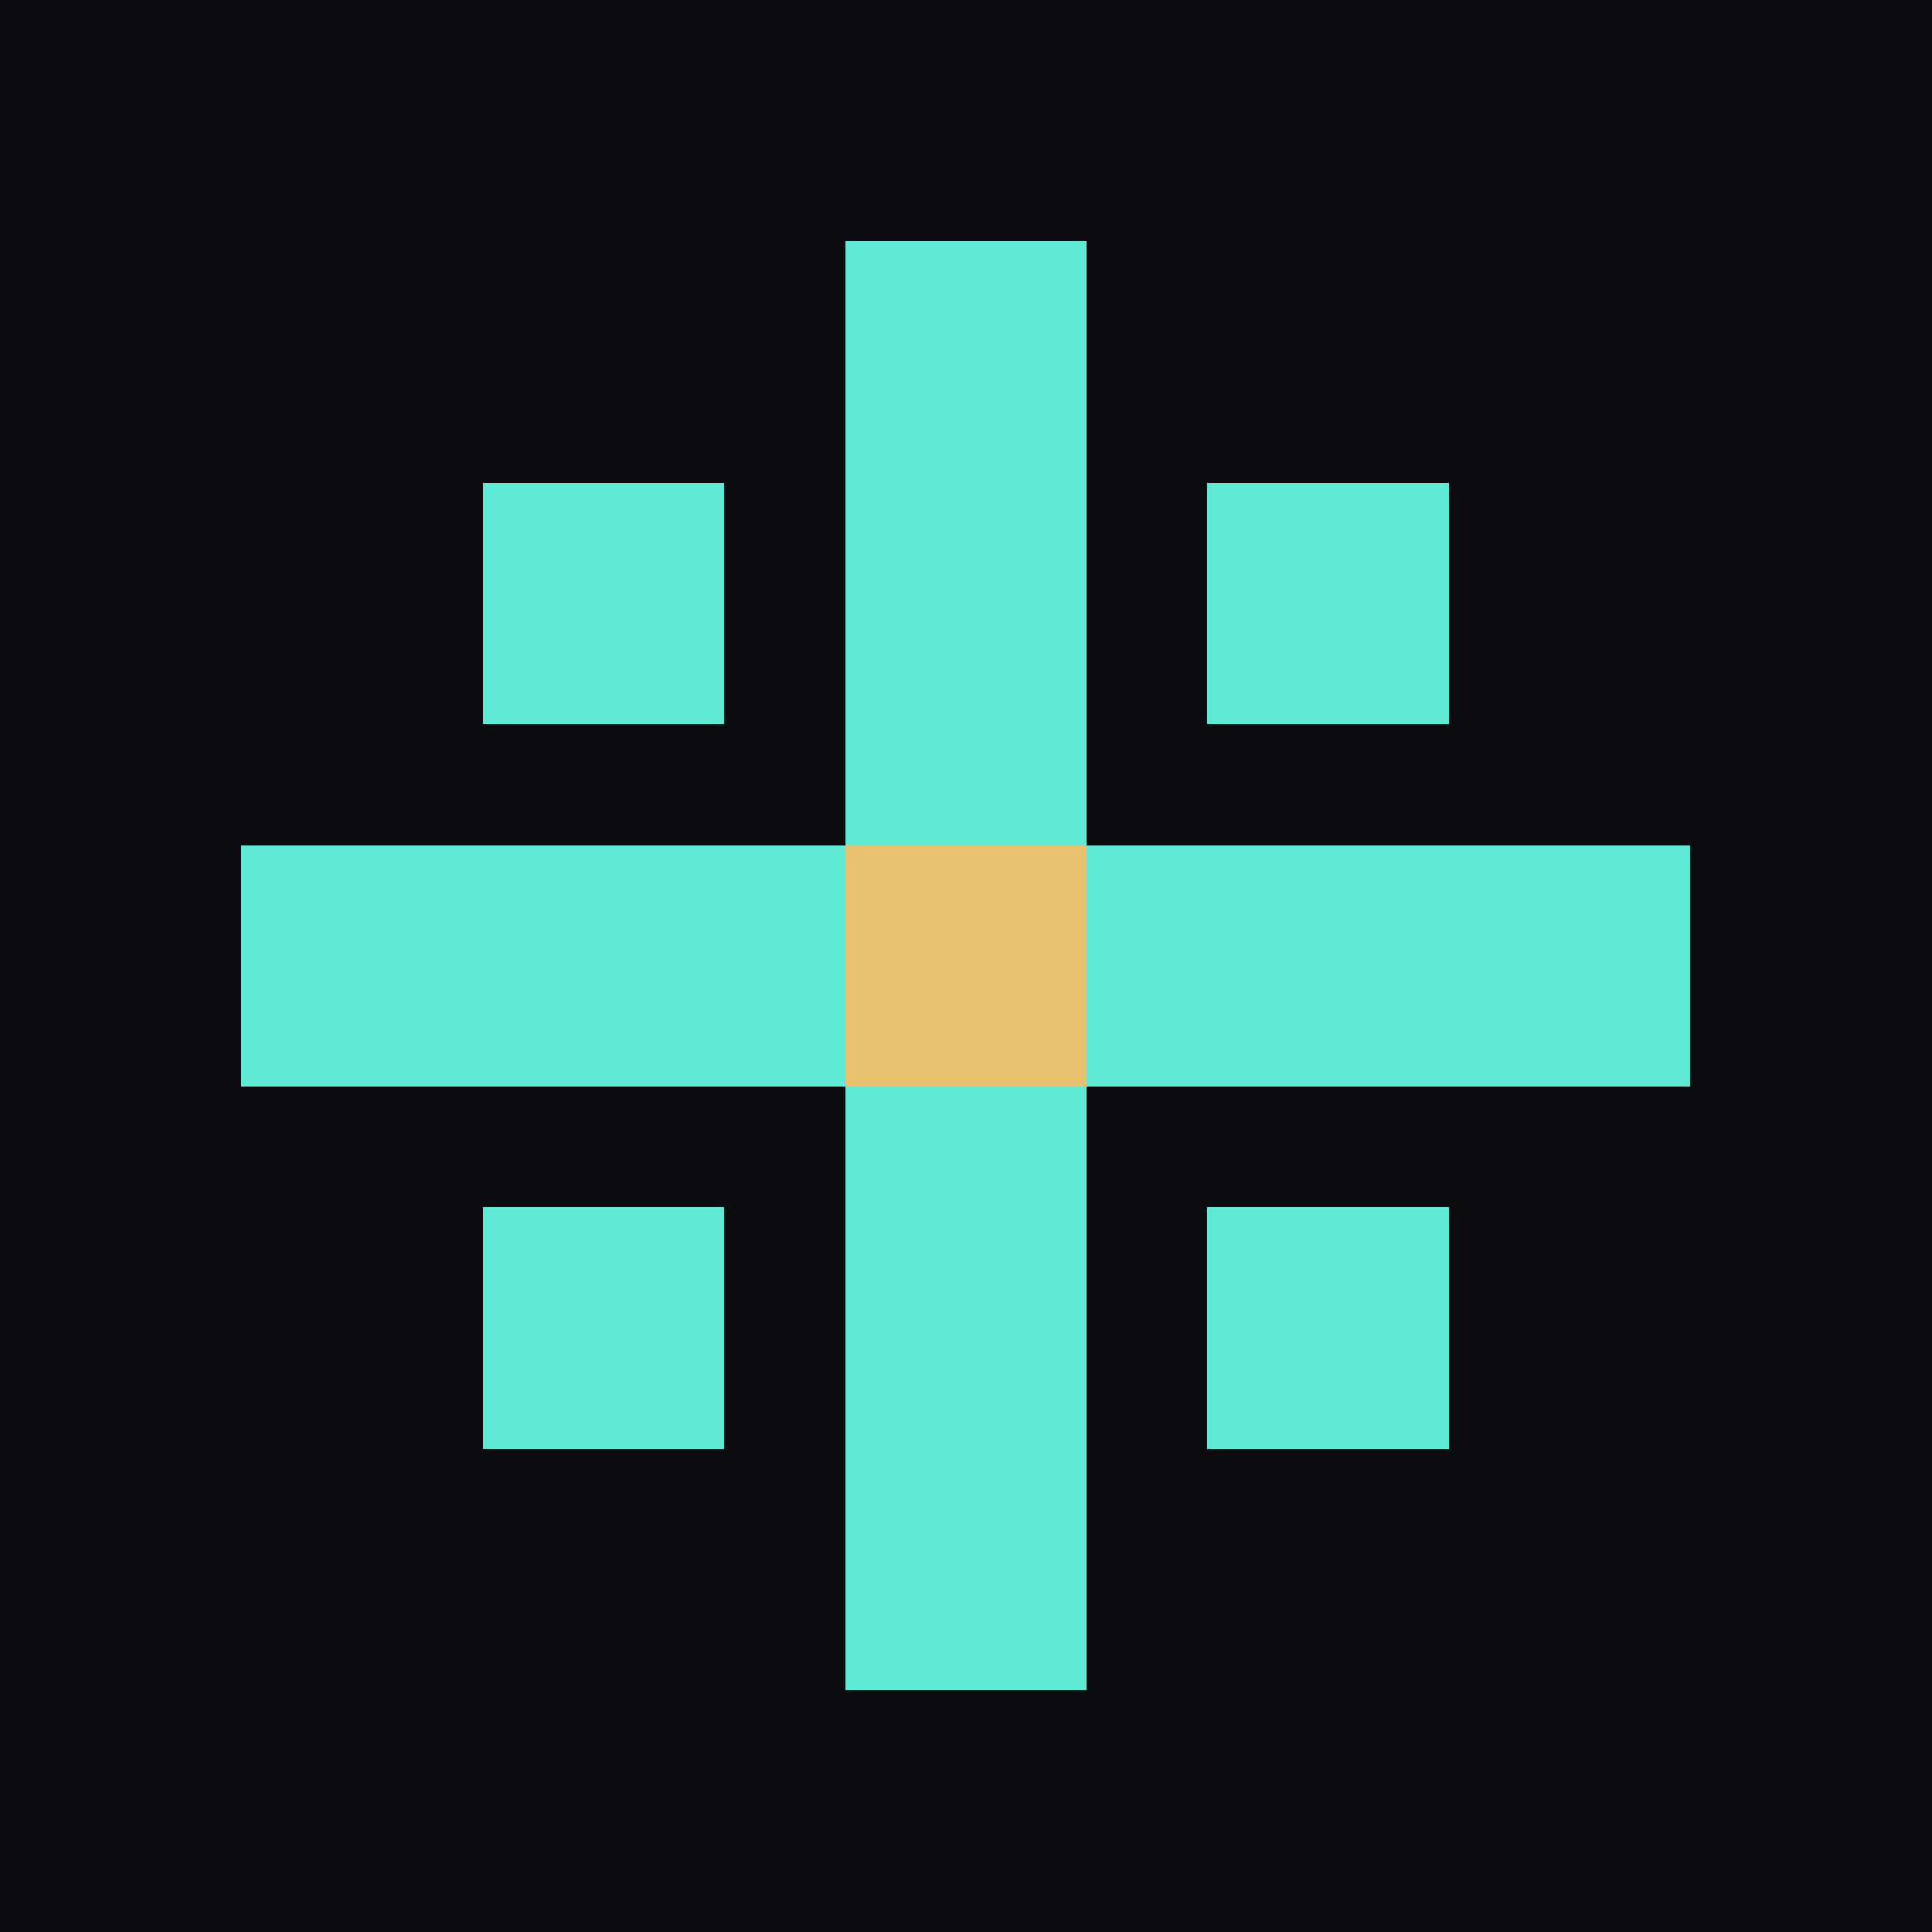
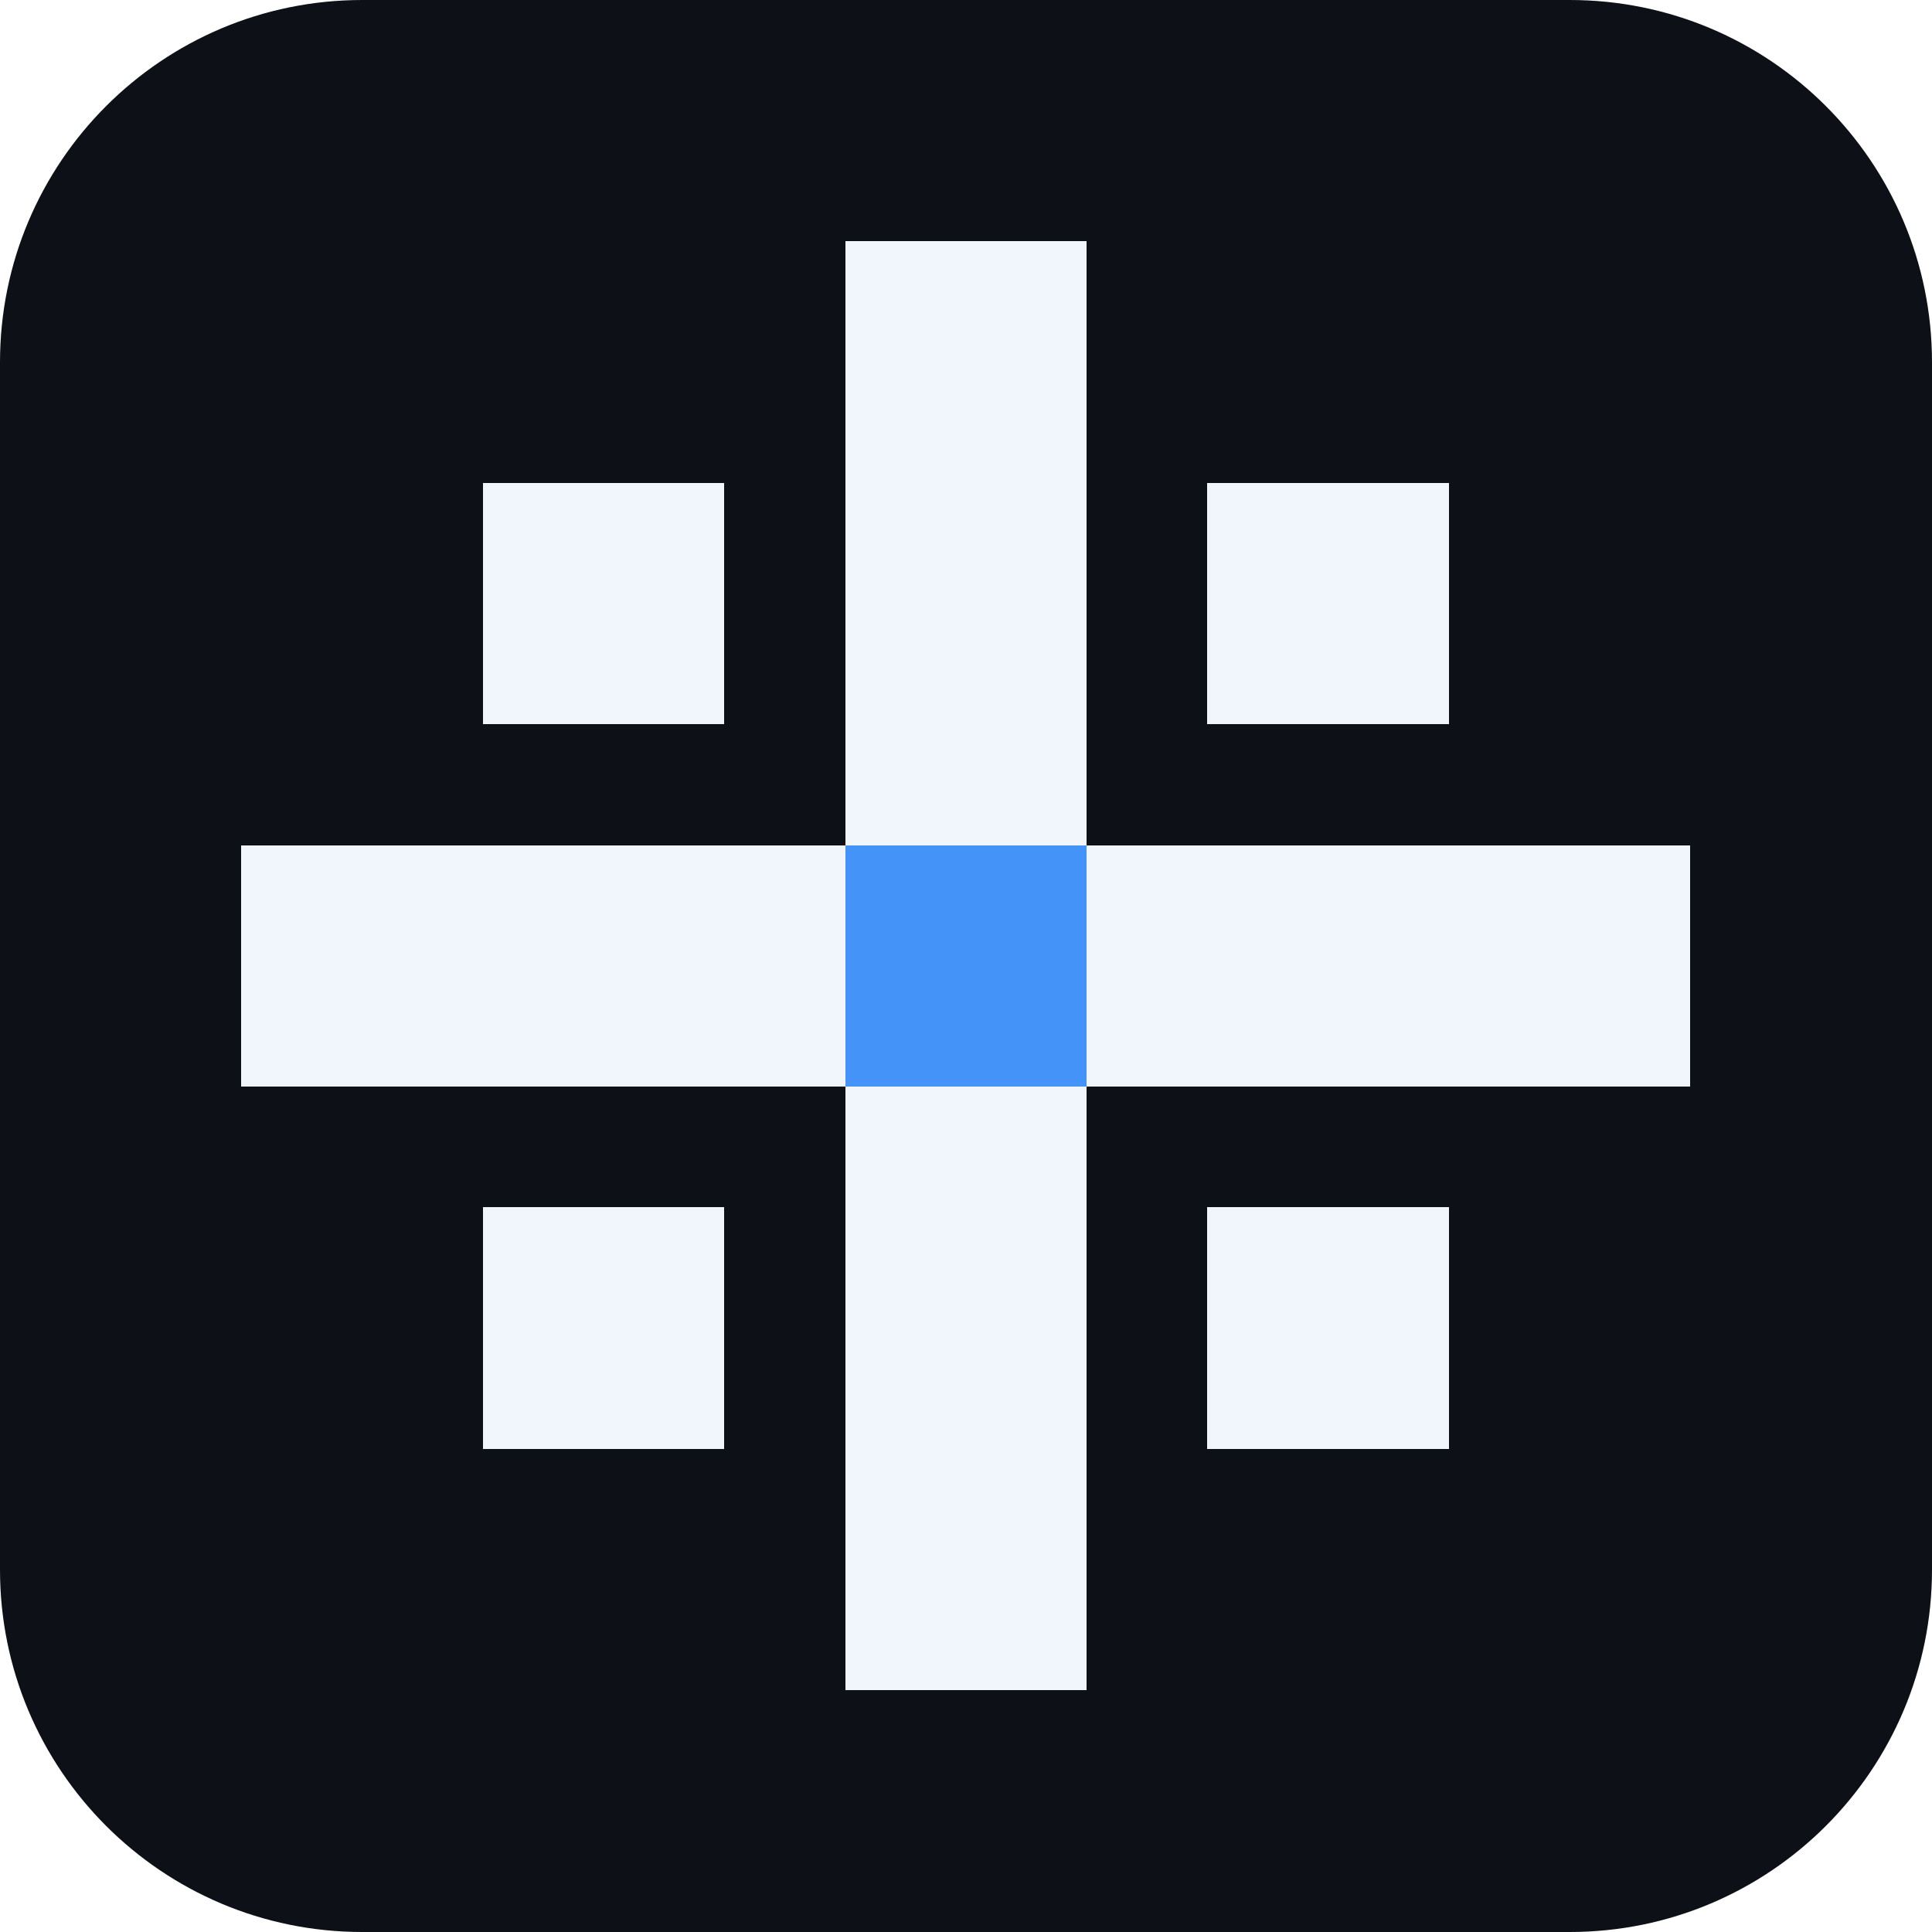
<svg xmlns="http://www.w3.org/2000/svg" viewBox="0 0 32 32">
-   <rect width="32" height="32" fill="#0b0c10" />
-   <g fill="#5eead4" shape-rendering="crispEdges">
+   <rect width="32" height="32" rx="6" fill="#0d1117" />
+   <g fill="#f0f6fc" shape-rendering="crispEdges">
    <rect x="14" y="4" width="4" height="24" />
    <rect x="4" y="14" width="24" height="4" />
    <rect x="8" y="8" width="4" height="4" />
    <rect x="20" y="8" width="4" height="4" />
    <rect x="8" y="20" width="4" height="4" />
    <rect x="20" y="20" width="4" height="4" />
  </g>
-   <rect x="14" y="14" width="4" height="4" fill="#e8c170" shape-rendering="crispEdges" />
+   <rect x="14" y="14" width="4" height="4" fill="#4493f8" shape-rendering="crispEdges" />
</svg>
